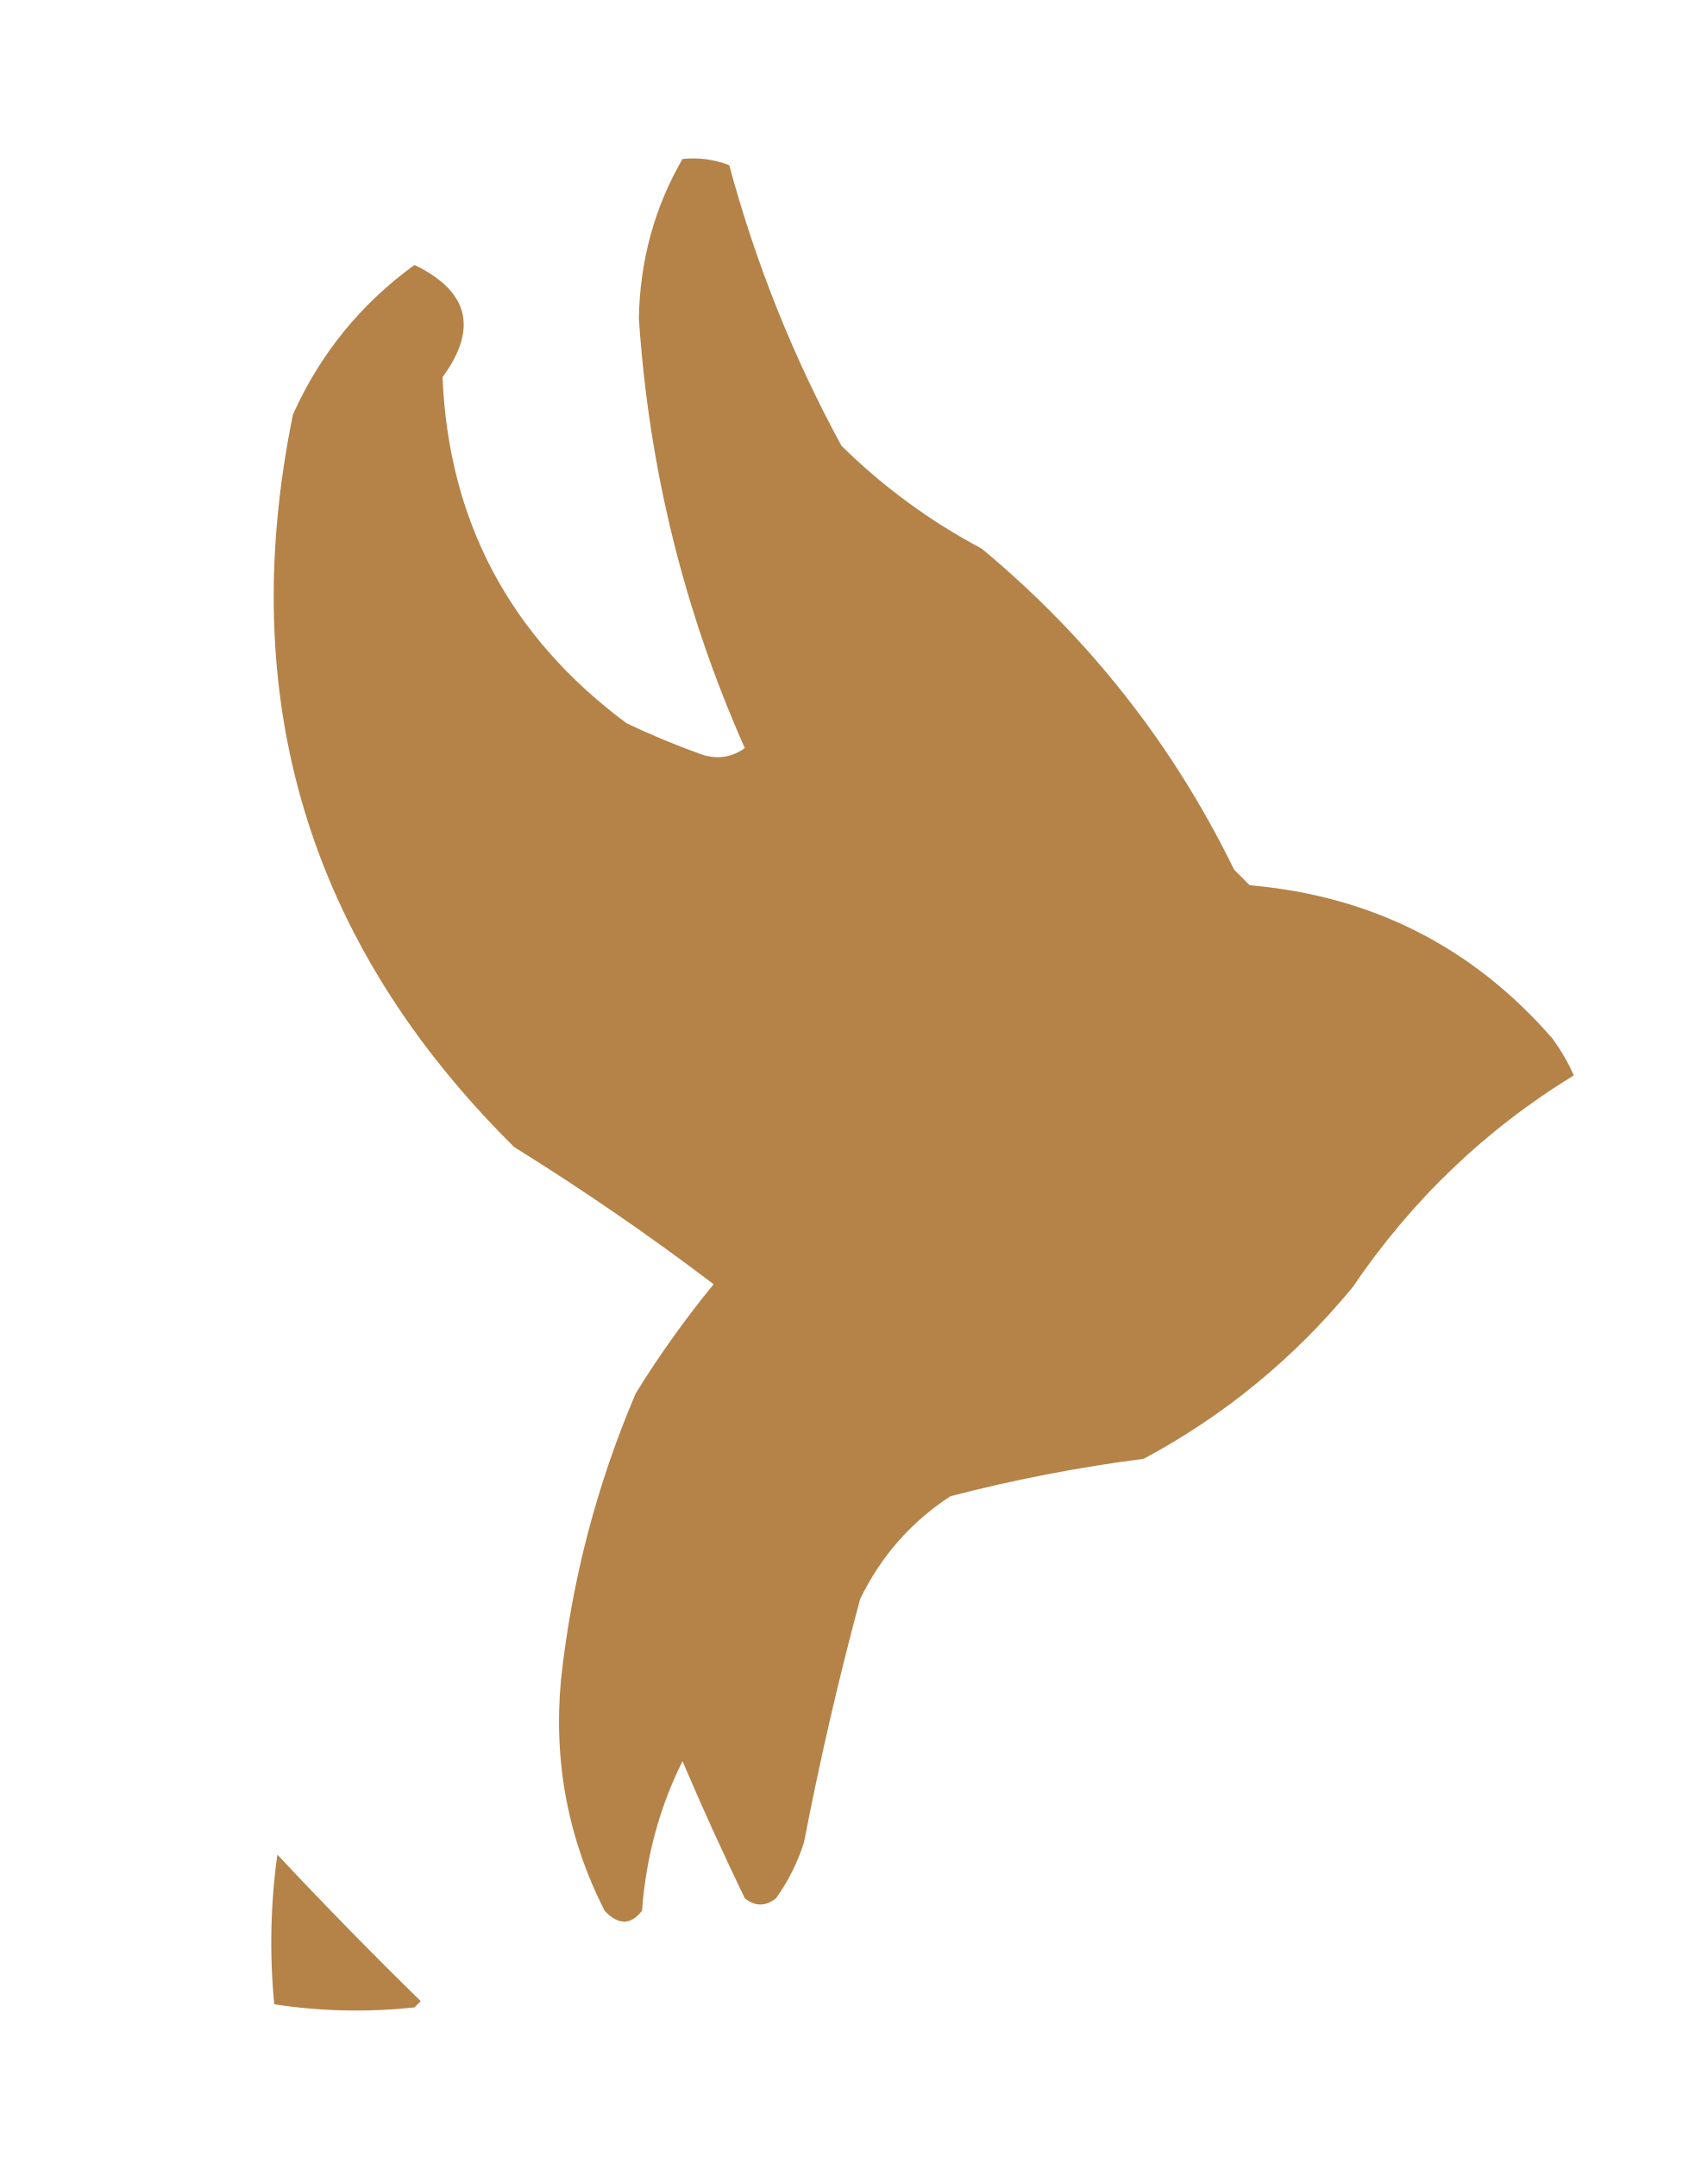
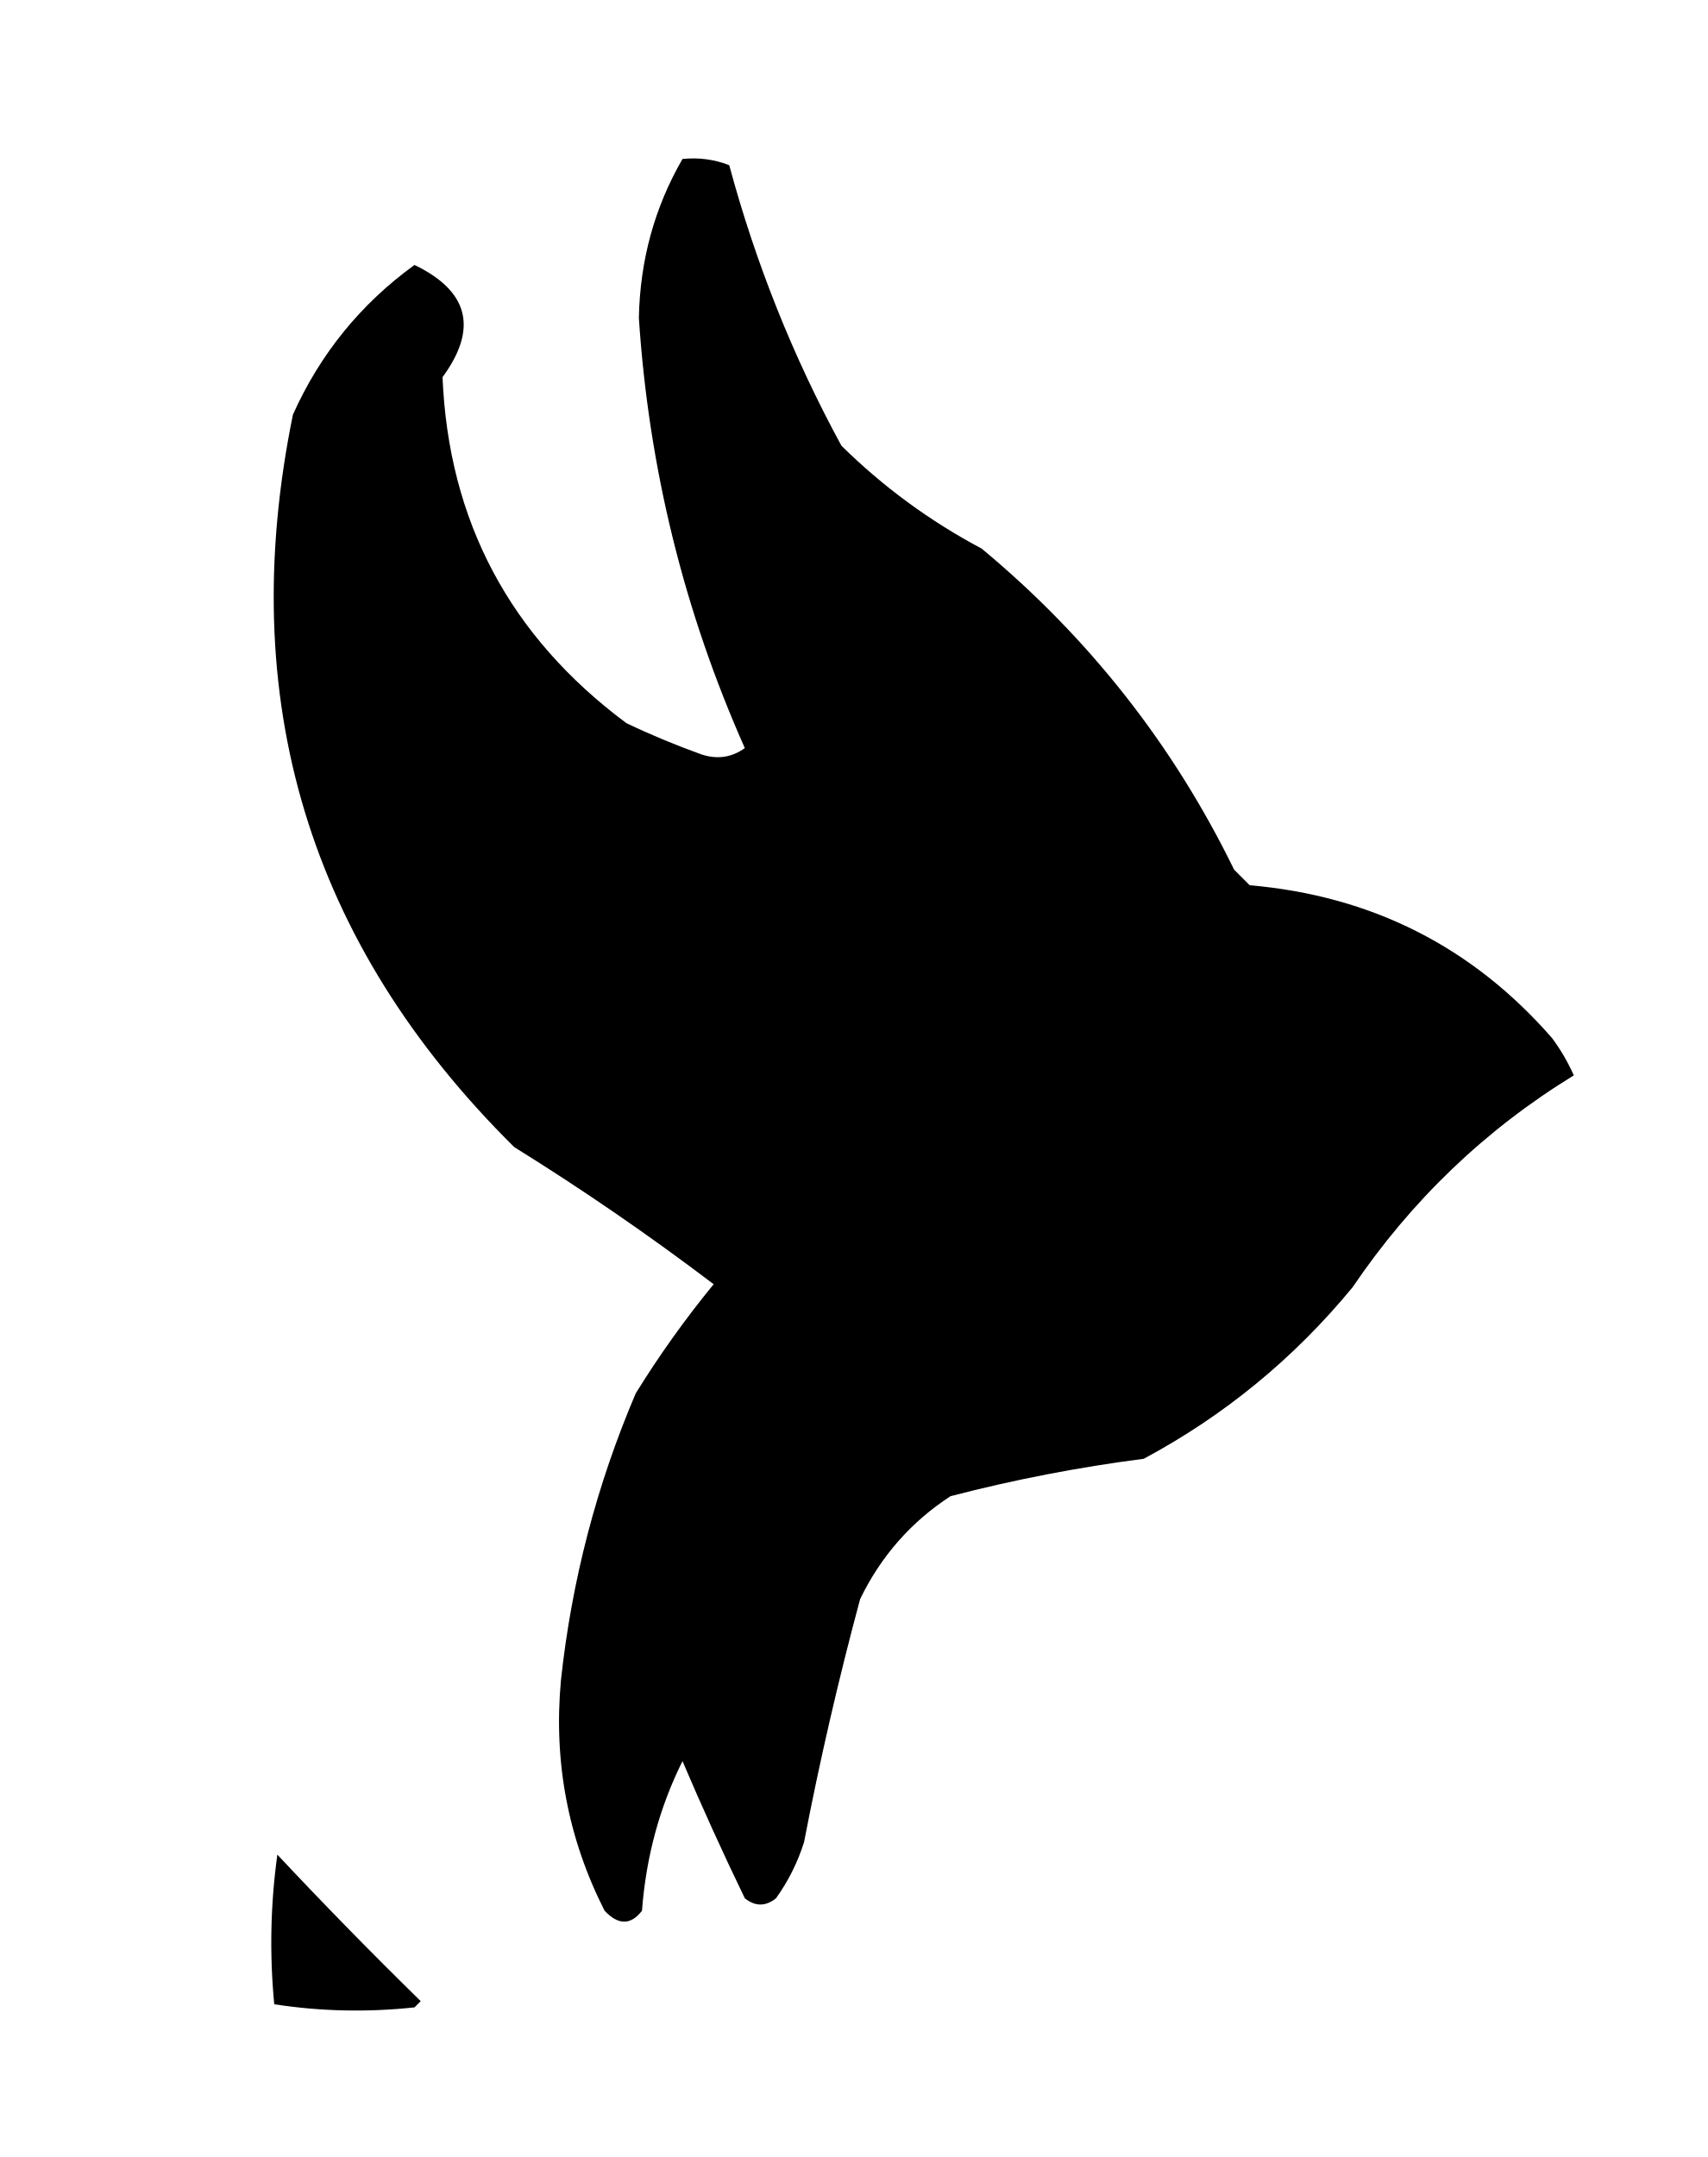
<svg xmlns="http://www.w3.org/2000/svg" version="1.1" width="274px" height="346px" style="shape-rendering:geometricPrecision; text-rendering:geometricPrecision; image-rendering:optimizeQuality; fill-rule:evenodd; clip-rule:evenodd">
  <g>
-     <path style="opacity:1" fill="#b58247" d="M 109.5,25.5 C 112.119,25.232 114.619,25.565 117,26.5C 121.251,42.263 127.251,57.263 135,71.5C 141.701,78.099 149.201,83.599 157.5,88C 174.726,102.31 188.226,119.477 198,139.5C 198.833,140.333 199.667,141.167 200.5,142C 220.052,143.692 236.219,151.859 249,166.5C 250.404,168.394 251.57,170.394 252.5,172.5C 238.288,181.209 226.454,192.543 217,206.5C 207.605,217.902 196.438,227.068 183.5,234C 173.014,235.354 162.681,237.354 152.5,240C 146.176,244.118 141.343,249.618 138,256.5C 134.528,269.388 131.528,282.388 129,295.5C 127.973,298.754 126.473,301.754 124.5,304.5C 122.833,305.833 121.167,305.833 119.5,304.5C 115.954,297.167 112.621,289.834 109.5,282.5C 105.815,289.889 103.649,297.889 103,306.5C 101.2,308.831 99.2,308.831 97,306.5C 91.121,294.904 88.788,282.571 90,269.5C 91.723,253.544 95.723,238.211 102,223.5C 105.779,217.388 109.945,211.555 114.5,206C 104.181,198.173 93.514,190.839 82.5,184C 49.501,151.33 37.668,112.163 47,66.5C 51.367,56.767 57.867,48.767 66.5,42.5C 75.218,46.705 76.718,52.705 71,60.5C 71.962,83.586 81.796,102.086 100.5,116C 104.385,117.853 108.385,119.52 112.5,121C 115.053,121.851 117.386,121.518 119.5,120C 109.748,98.064 104.082,75.064 102.5,51C 102.683,41.751 105.017,33.251 109.5,25.5 Z" />
+     <path style="opacity:1" fill="#000000" d="M 109.5,25.5 C 112.119,25.232 114.619,25.565 117,26.5C 121.251,42.263 127.251,57.263 135,71.5C 141.701,78.099 149.201,83.599 157.5,88C 174.726,102.31 188.226,119.477 198,139.5C 198.833,140.333 199.667,141.167 200.5,142C 220.052,143.692 236.219,151.859 249,166.5C 250.404,168.394 251.57,170.394 252.5,172.5C 238.288,181.209 226.454,192.543 217,206.5C 207.605,217.902 196.438,227.068 183.5,234C 173.014,235.354 162.681,237.354 152.5,240C 146.176,244.118 141.343,249.618 138,256.5C 134.528,269.388 131.528,282.388 129,295.5C 127.973,298.754 126.473,301.754 124.5,304.5C 122.833,305.833 121.167,305.833 119.5,304.5C 115.954,297.167 112.621,289.834 109.5,282.5C 105.815,289.889 103.649,297.889 103,306.5C 101.2,308.831 99.2,308.831 97,306.5C 91.121,294.904 88.788,282.571 90,269.5C 91.723,253.544 95.723,238.211 102,223.5C 105.779,217.388 109.945,211.555 114.5,206C 104.181,198.173 93.514,190.839 82.5,184C 49.501,151.33 37.668,112.163 47,66.5C 51.367,56.767 57.867,48.767 66.5,42.5C 75.218,46.705 76.718,52.705 71,60.5C 71.962,83.586 81.796,102.086 100.5,116C 104.385,117.853 108.385,119.52 112.5,121C 115.053,121.851 117.386,121.518 119.5,120C 109.748,98.064 104.082,75.064 102.5,51C 102.683,41.751 105.017,33.251 109.5,25.5 Z" />
  </g>
  <g>
-     <path style="opacity:1" fill="#b58247" d="M 44.5,297.5 C 51.937,305.438 59.603,313.272 67.5,321C 67.167,321.333 66.833,321.667 66.5,322C 58.92,322.813 51.42,322.647 44,321.5C 43.23,313.452 43.397,305.452 44.5,297.5 Z" />
+     <path style="opacity:1" fill="#000000" d="M 44.5,297.5 C 51.937,305.438 59.603,313.272 67.5,321C 67.167,321.333 66.833,321.667 66.5,322C 58.92,322.813 51.42,322.647 44,321.5C 43.23,313.452 43.397,305.452 44.5,297.5 Z" />
  </g>
</svg>
